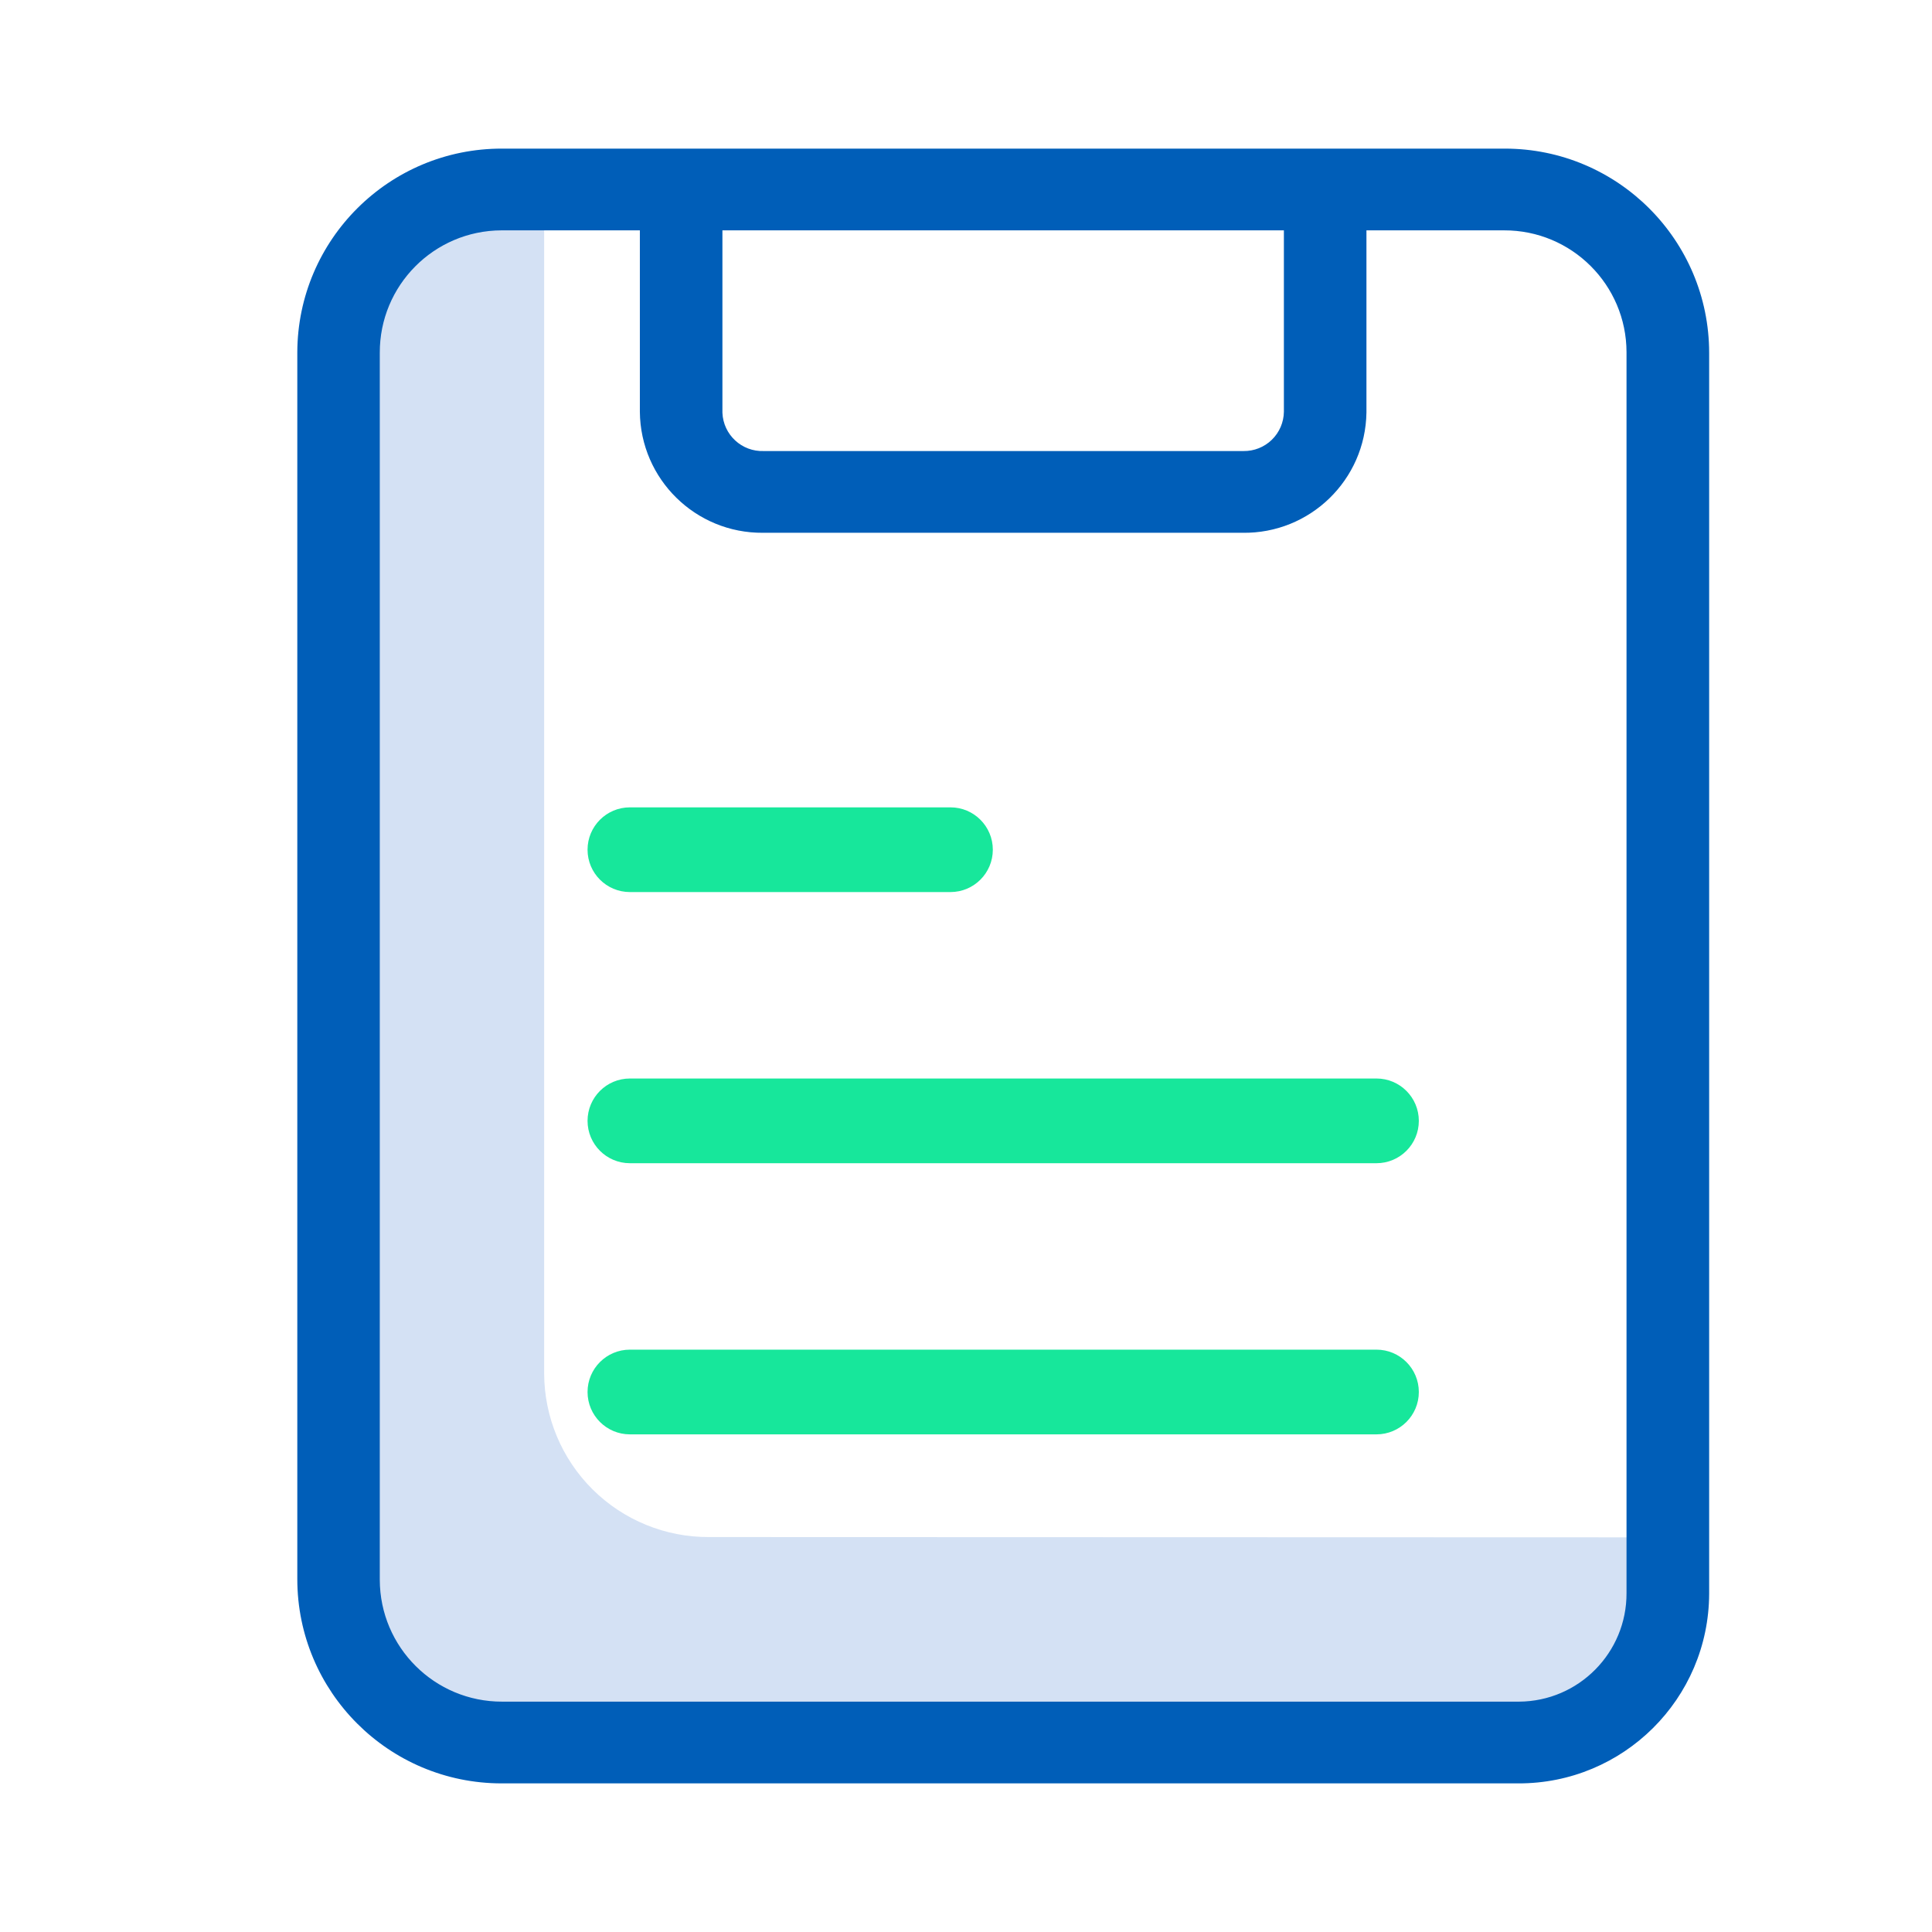
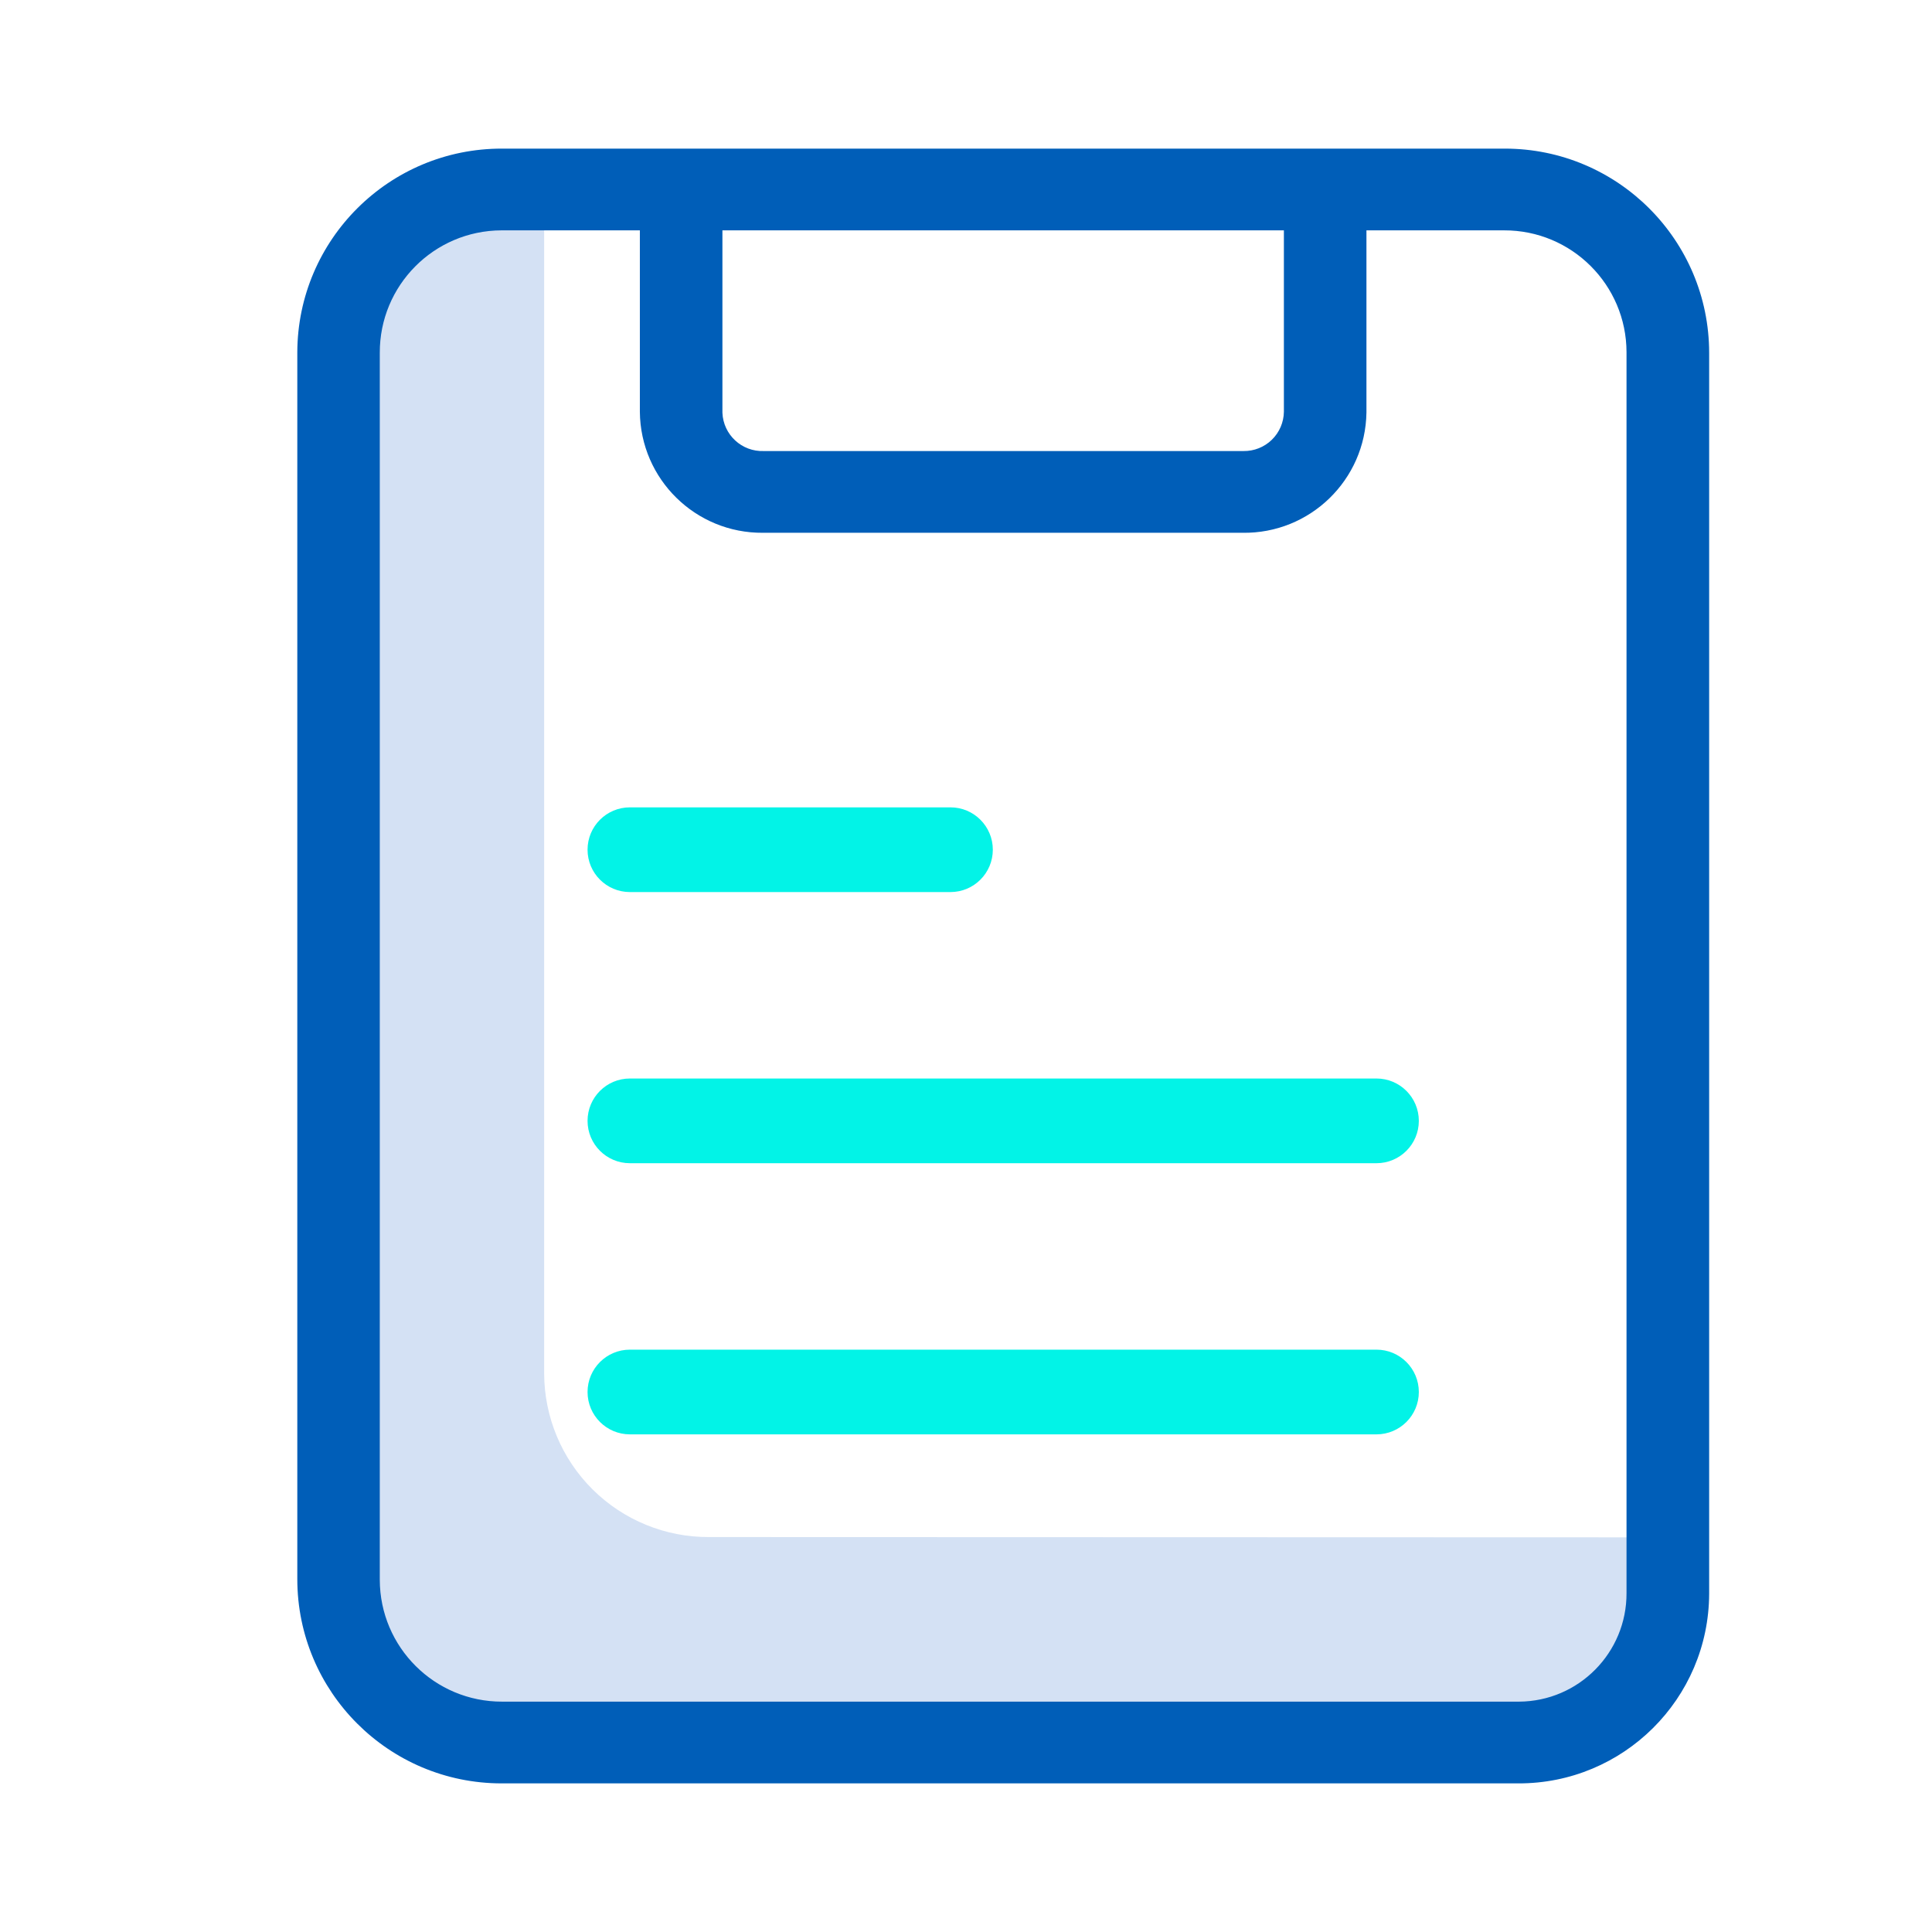
<svg xmlns="http://www.w3.org/2000/svg" width="26" height="26" viewBox="0 0 26 26">
  <g id="note" transform="translate(-140 -2037)">
    <rect id="Rectangle_160" data-name="Rectangle 160" width="26" height="26" transform="translate(140 2037)" fill="none" />
    <g id="note-2" data-name="note" transform="translate(144.001 2039)">
      <path id="Path_299" data-name="Path 299" d="M14.637,28.115a2.207,2.207,0,0,1-2.219-2.2V10h-.555a2.207,2.207,0,0,0-2.219,2.2V28.664a2.207,2.207,0,0,0,2.219,2.2H25.516a2.02,2.02,0,0,0,2.03-2.009v-.736Zm0,0" transform="translate(-9.096 -9.43)" fill="#d4e1f4" />
      <g id="Group_332" data-name="Group 332" transform="translate(3.904 8.865)">
-         <path id="Path_300" data-name="Path 300" d="M77.712,165.812H73.4a.57.57,0,1,1,0-1.14h4.314a.57.57,0,1,1,0,1.14Zm0,0" transform="translate(-72.828 -164.672)" fill="#17e79b" />
-         <path id="Path_301" data-name="Path 301" d="M83.447,229.851H73.4a.57.57,0,1,1,0-1.14H83.447a.57.57,0,1,1,0,1.14Zm0,0" transform="translate(-72.828 -225.062)" fill="#17e79b" />
-         <path id="Path_302" data-name="Path 302" d="M83.447,293.886H73.4a.57.57,0,0,1,0-1.14H83.447a.57.57,0,0,1,0,1.14Zm0,0" transform="translate(-72.828 -285.448)" fill="#17e79b" />
+         <path id="Path_300" data-name="Path 300" d="M77.712,165.812H73.4a.57.57,0,1,1,0-1.14h4.314a.57.57,0,1,1,0,1.14Zm0,0" transform="translate(-72.828 -164.672)" fill="#02F3E7" />
+         <path id="Path_301" data-name="Path 301" d="M83.447,229.851H73.4a.57.57,0,1,1,0-1.14H83.447a.57.57,0,1,1,0,1.14Zm0,0" transform="translate(-72.828 -225.062)" fill="#02F3E7" />
+         <path id="Path_302" data-name="Path 302" d="M83.447,293.886H73.4a.57.57,0,0,1,0-1.14H83.447a.57.57,0,0,1,0,1.14Zm0,0" transform="translate(-72.828 -285.448)" fill="#02F3E7" />
      </g>
      <path id="Path_303" data-name="Path 303" d="M16.241,0H2.757A2.75,2.75,0,0,0,0,2.742V19.25A2.75,2.75,0,0,0,2.749,22H16.43A2.561,2.561,0,0,0,19,19.446V2.75A2.75,2.75,0,0,0,16.249,0ZM5.721,1.1h7.556V3.541a.536.536,0,0,1-.544.529H6.278a.537.537,0,0,1-.557-.515V1.1ZM17.888,19.437A1.455,1.455,0,0,1,16.441,20.9H2.757A1.643,1.643,0,0,1,1.11,19.26V2.75A1.643,1.643,0,0,1,2.747,1.1H4.61V3.541A1.643,1.643,0,0,0,6.267,5.17H12.72a1.643,1.643,0,0,0,1.668-1.618V1.1h1.853a1.643,1.643,0,0,1,1.647,1.64v16.7Zm0,0" transform="translate(0)" fill="#005EB8" />
    </g>
  </g>
</svg>
